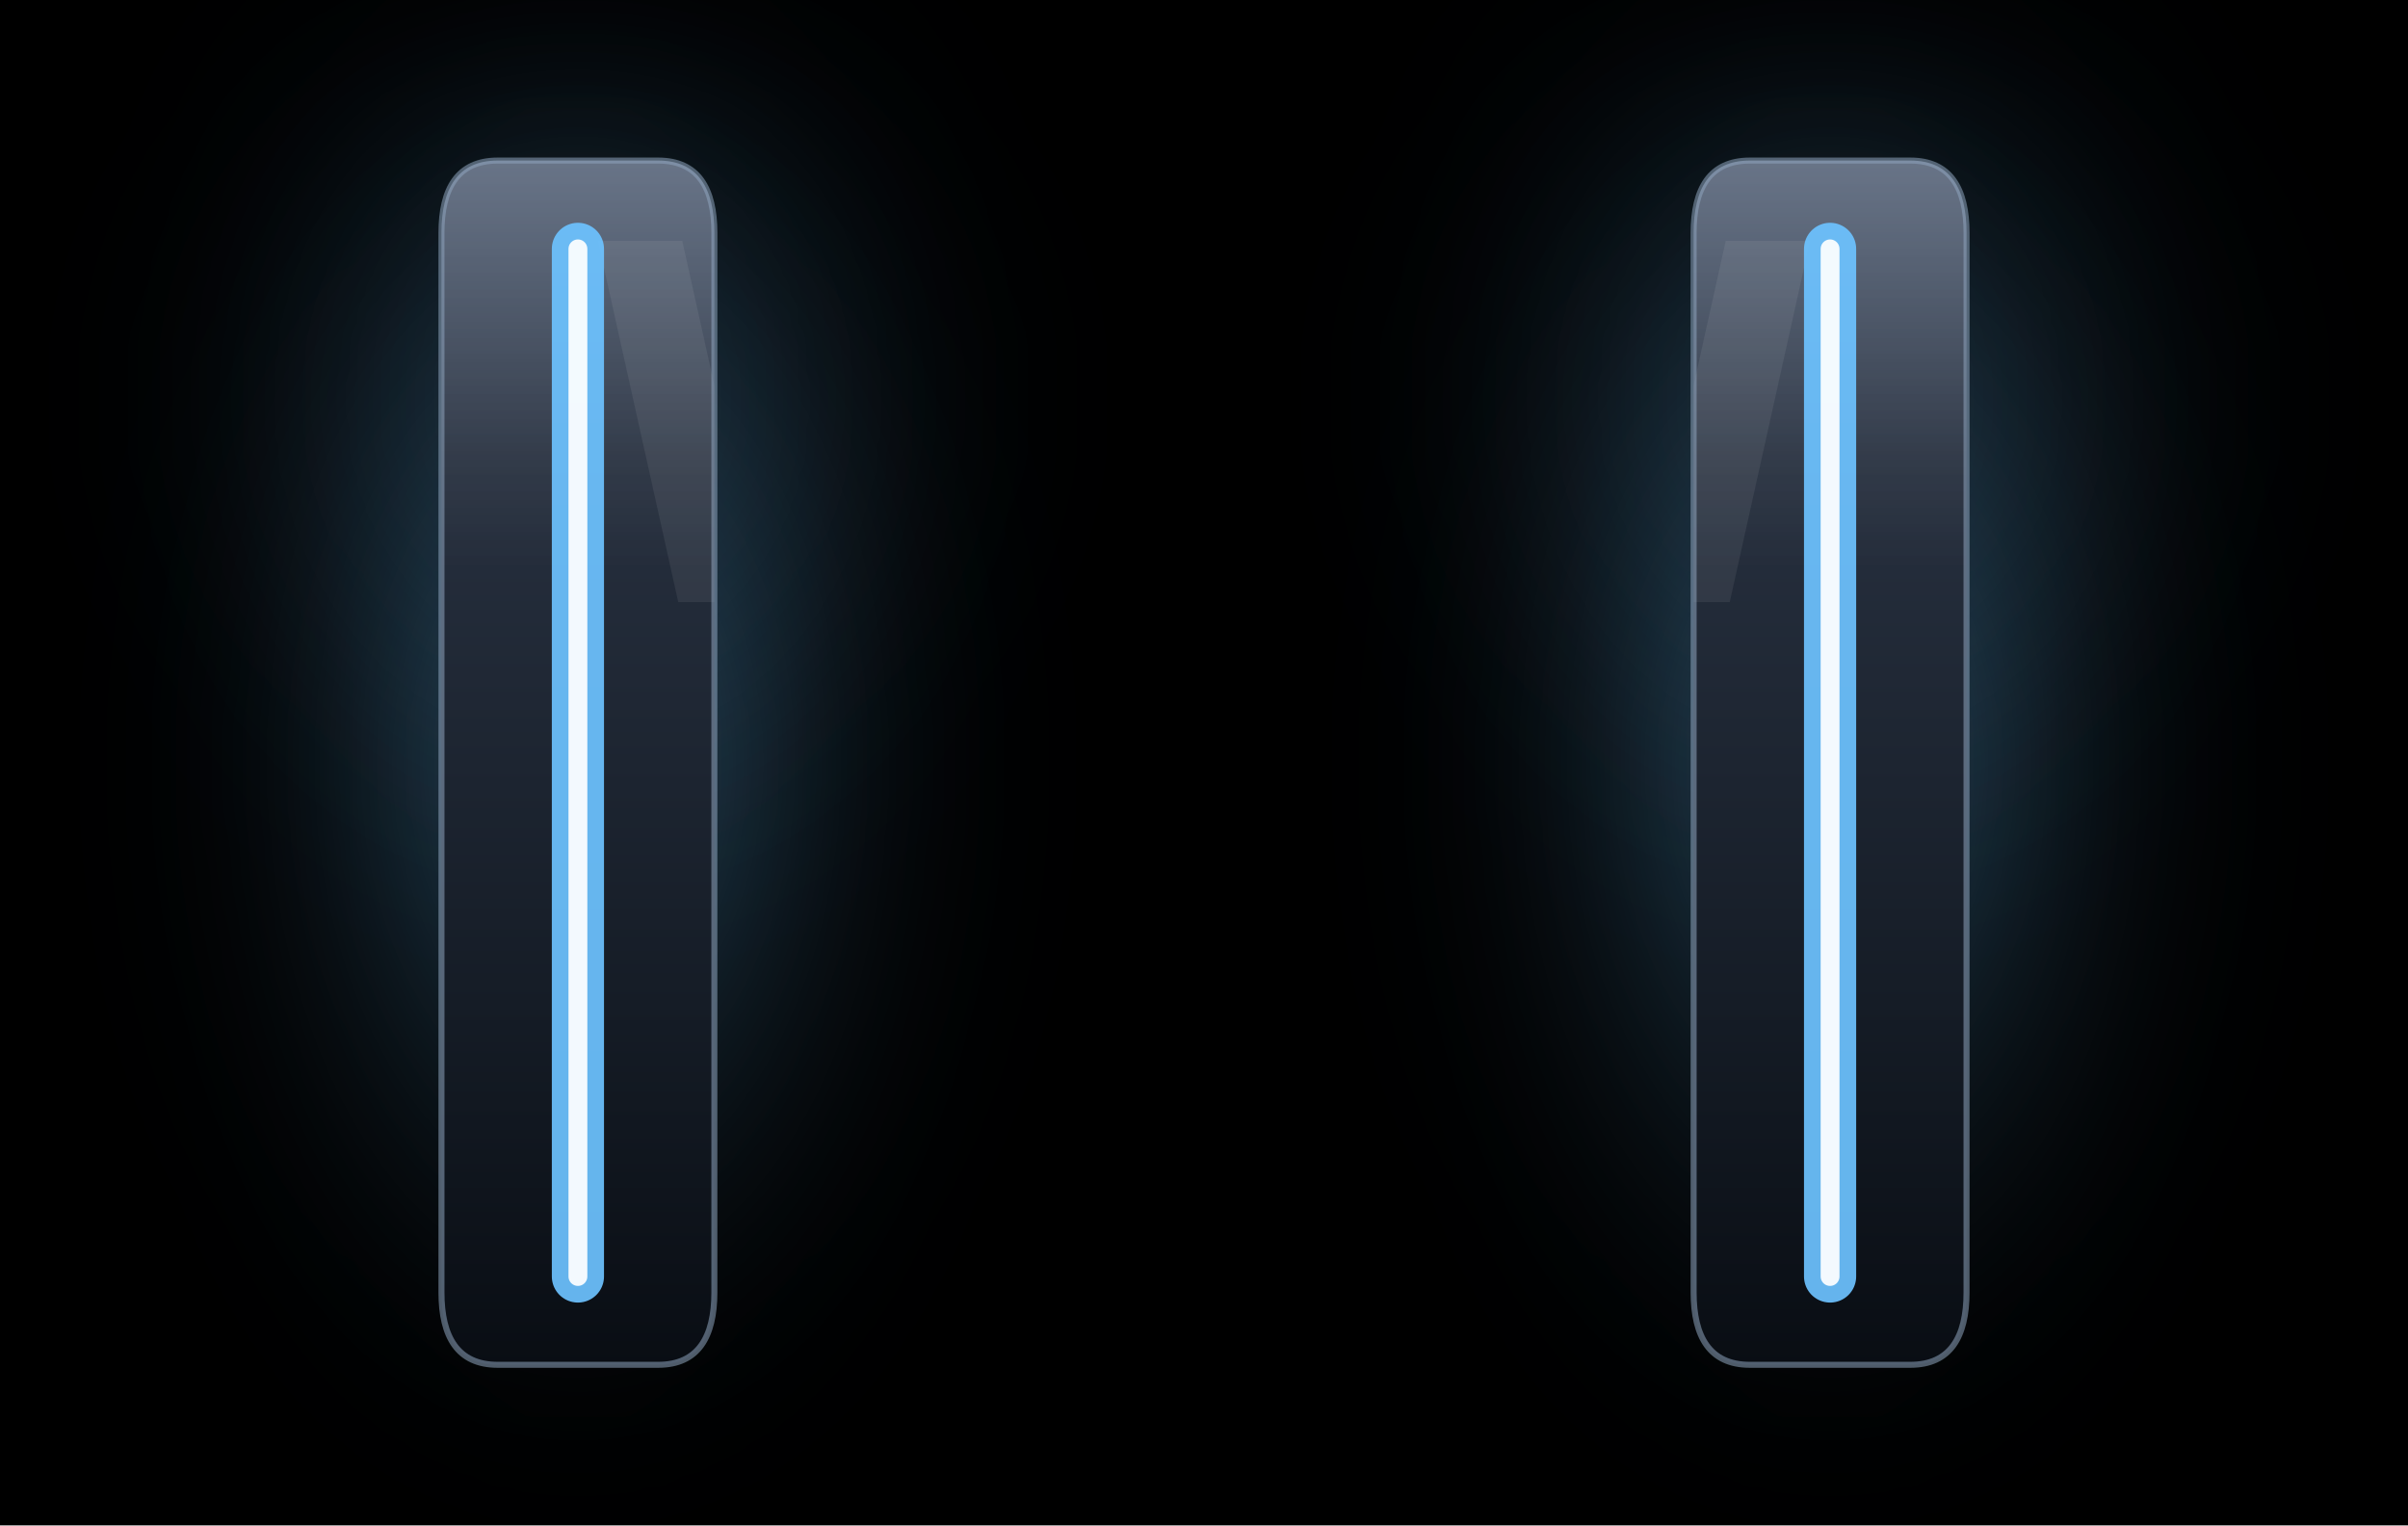
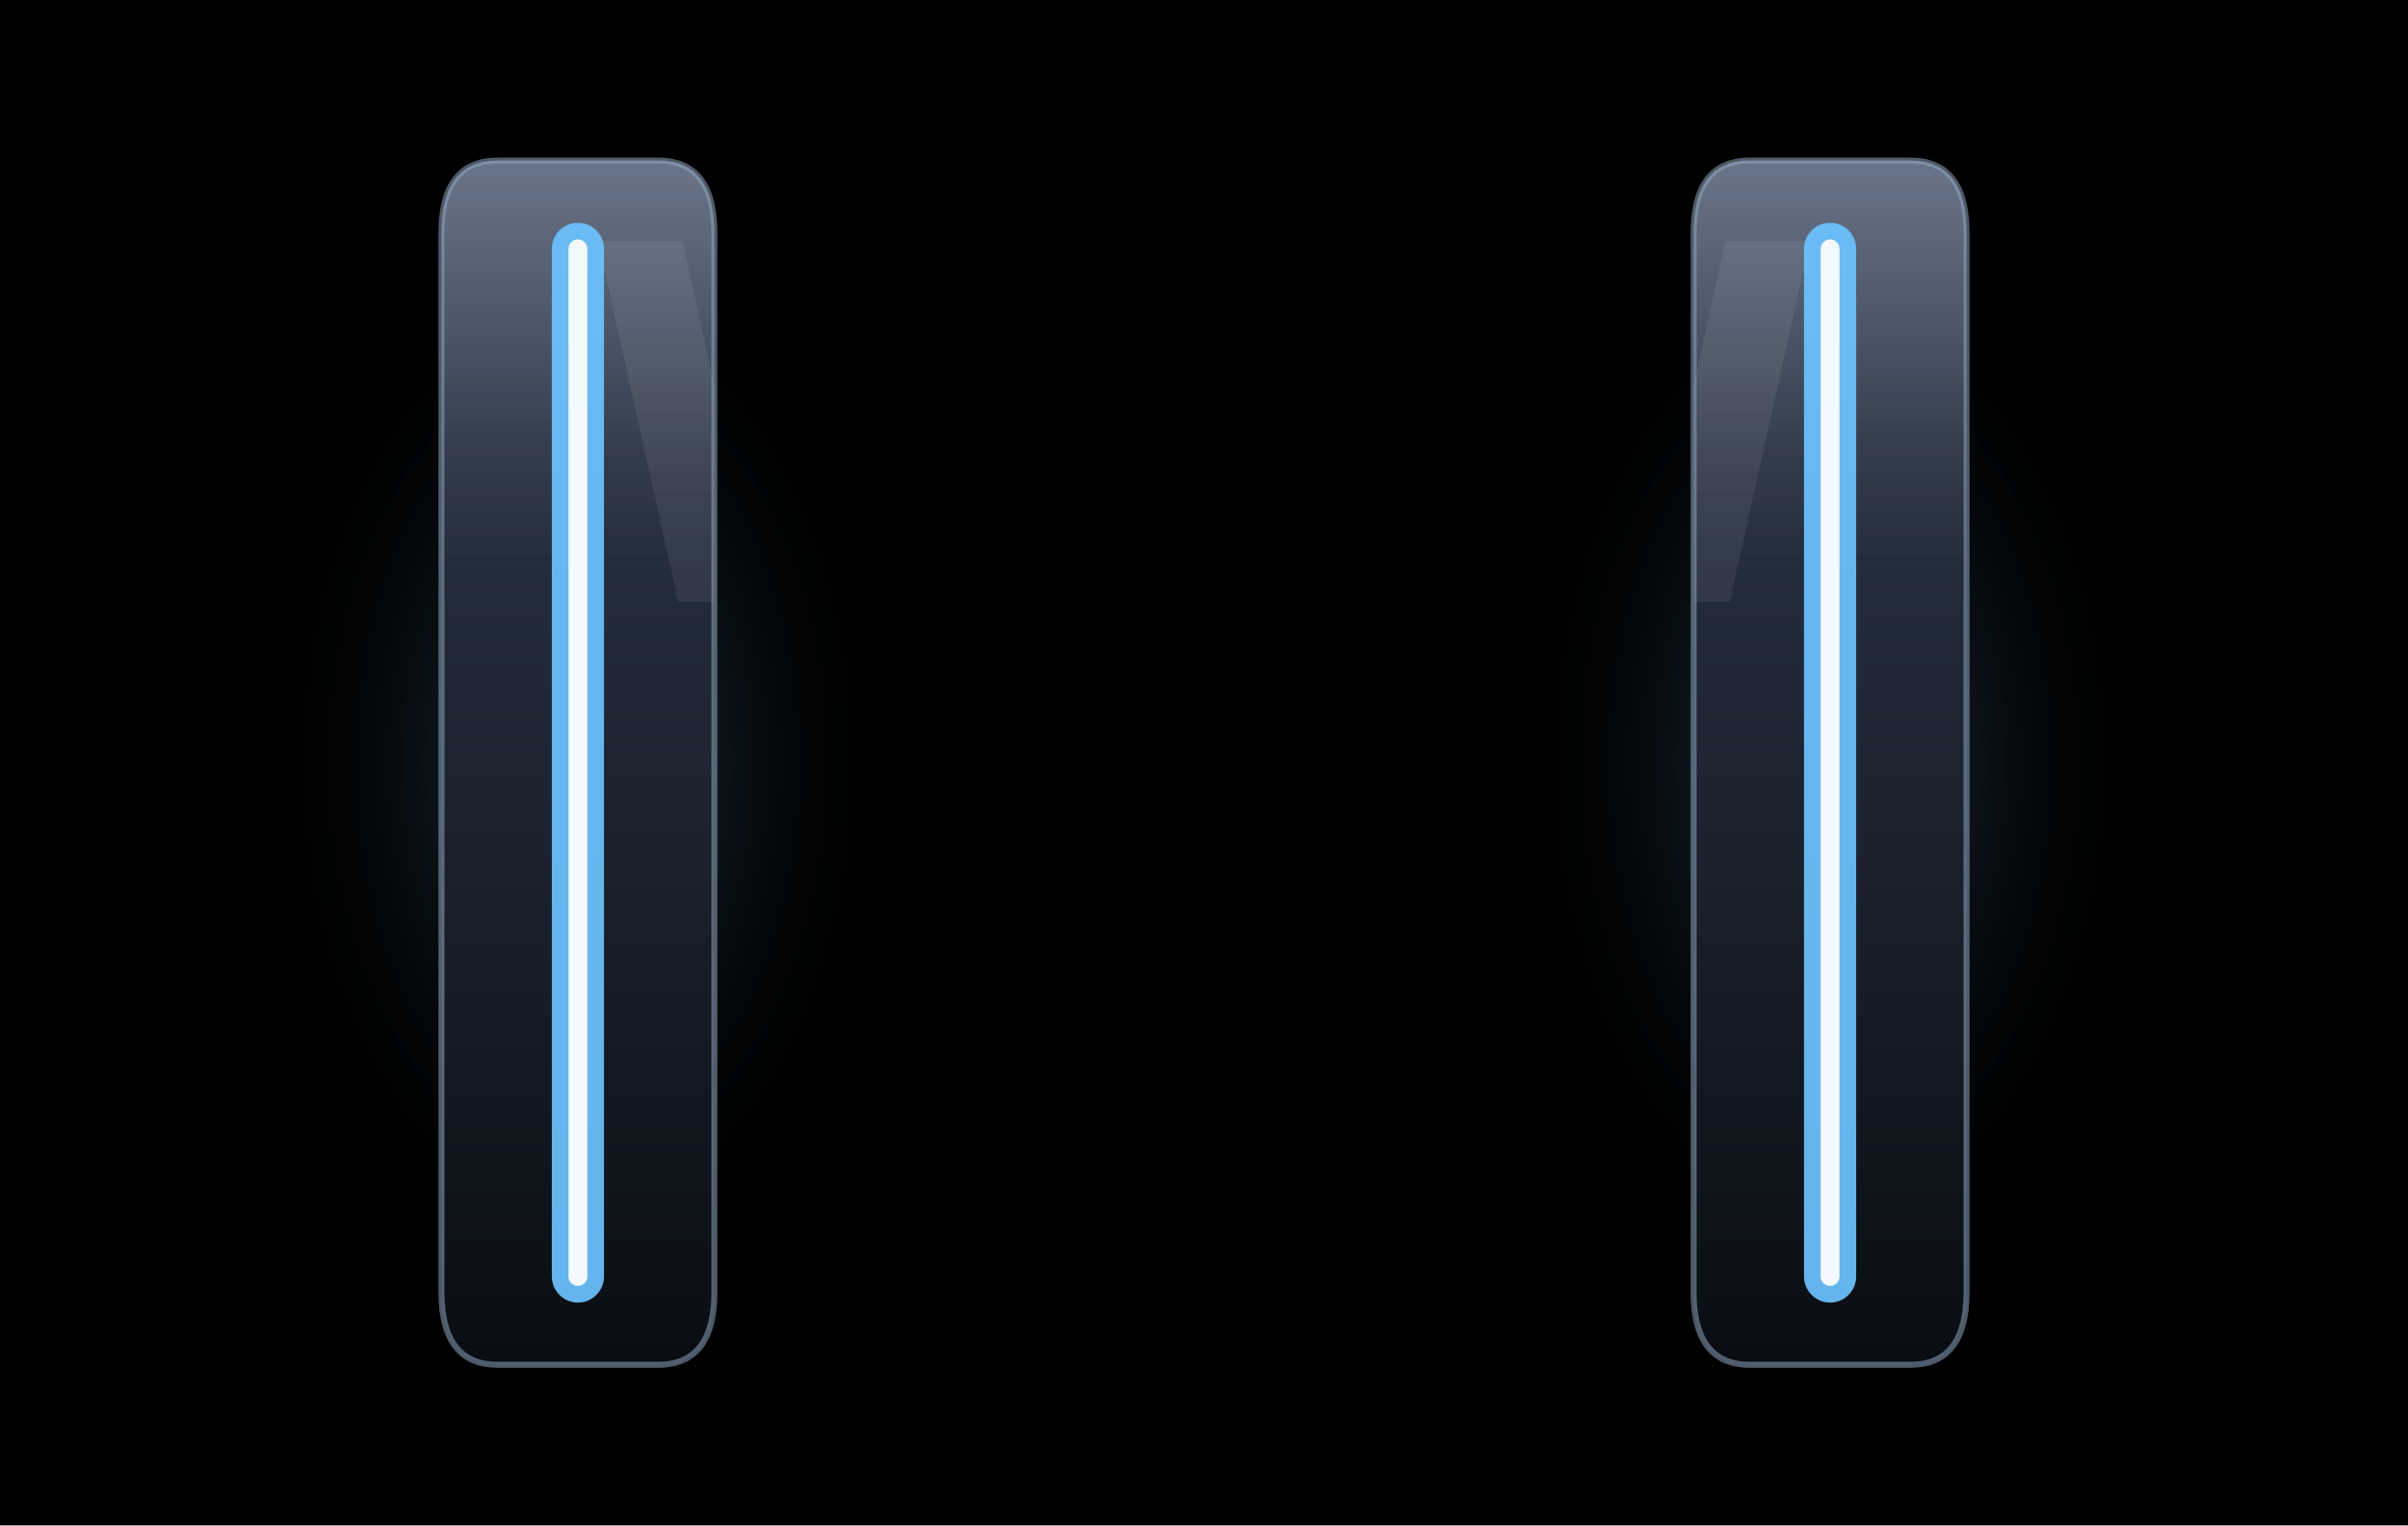
<svg xmlns="http://www.w3.org/2000/svg" viewBox="0 0 1200 760" width="1200" height="760">
  <rect width="1200" height="760" fill="#000" />
  <defs>
    <clipPath id="bodyclip">
      <path d="M 872 80 L 952 80 C 972 80 980 94 980 116 L 980 644 C 980 666 972 680 952 680 L 872 680 C 852 680 844 666 844 644 L 844 116 C 844 94 852 80 872 80 Z" />
    </clipPath>
    <linearGradient id="body" x1="0" y1="0" x2="0" y2="1">
      <stop offset="0" stop-color="#44536b" />
      <stop offset=".25" stop-color="#27303f" />
      <stop offset=".70" stop-color="#151c26" />
      <stop offset="1" stop-color="#090d13" />
    </linearGradient>
    <linearGradient id="sheen" x1="0" y1="0" x2="0" y2="1">
      <stop offset="0" stop-color="#ffffff" stop-opacity=".20" />
      <stop offset=".34" stop-color="#ffffff" stop-opacity="0" />
    </linearGradient>
    <radialGradient id="lens">
      <stop offset="0" stop-color="#3d5068" />
      <stop offset=".70" stop-color="#18202b" />
      <stop offset="1" stop-color="#0b1016" />
    </radialGradient>
    <radialGradient id="bulb">
      <stop offset="0" stop-color="#6cc2ff" stop-opacity=".95" />
      <stop offset=".55" stop-color="#6cc2ff" stop-opacity=".32" />
      <stop offset="1" stop-color="#6cc2ff" stop-opacity="0" />
    </radialGradient>
    <radialGradient id="bloom">
-       <stop offset="0" stop-color="#6cc2ff" stop-opacity=".50" />
-       <stop offset=".45" stop-color="#6cc2ff" stop-opacity=".16" />
-       <stop offset="1" stop-color="#6cc2ff" stop-opacity="0" />
-     </radialGradient>
-     <radialGradient id="haze">
-       <stop offset="0" stop-color="#6cc2ff" stop-opacity=".22" />
+       <stop offset="0" stop-color="#6cc2ff" stop-opacity=".42" />
+       <stop offset=".45" stop-color="#6cc2ff" stop-opacity=".12" />
      <stop offset="1" stop-color="#6cc2ff" stop-opacity="0" />
    </radialGradient>
    <filter id="glow" x="-80%" y="-80%" width="260%" height="260%">
      <feGaussianBlur stdDeviation="18" result="b" />
      <feMerge>
        <feMergeNode in="b" />
        <feMergeNode in="b" />
        <feMergeNode in="b" />
      </feMerge>
    </filter>
    <filter id="soft" x="-60%" y="-60%" width="220%" height="220%">
-       <feGaussianBlur stdDeviation="55" />
+       <feGaussianBlur stdDeviation="30" />
    </filter>
  </defs>
-   <ellipse cx="912" cy="380" rx="170" ry="330" fill="url(#bloom)" filter="url(#soft)" />
-   <ellipse cx="912" cy="199" rx="195" ry="230" fill="url(#haze)" filter="url(#soft)" />
+   <ellipse cx="912" cy="380" rx="120" ry="220" fill="url(#bloom)" filter="url(#soft)" />
  <path d="M 872 80 L 952 80 C 972 80 980 94 980 116 L 980 644 C 980 666 972 680 952 680 L 872 680 C 852 680 844 666 844 644 L 844 116 C 844 94 852 80 872 80 Z" fill="url(#body)" />
  <path d="M 872 80 L 952 80 C 972 80 980 94 980 116 L 980 644 C 980 666 972 680 952 680 L 872 680 C 852 680 844 666 844 644 L 844 116 C 844 94 852 80 872 80 Z" fill="url(#sheen)" />
  <g clip-path="url(#bodyclip)">
    <path d="M 860 120 L 902 120 L 862 300 L 820 300 Z" fill="#ffffff" opacity=".07" />
  </g>
  <path d="M 872 80 L 952 80 C 972 80 980 94 980 116 L 980 644 C 980 666 972 680 952 680 L 872 680 C 852 680 844 666 844 644 L 844 116 C 844 94 852 80 872 80 Z" fill="none" stroke="#8ea4bd" stroke-width="3" opacity=".55" />
  <g filter="url(#glow)" fill="none" stroke="#6cc2ff" stroke-width="26" stroke-linecap="round" stroke-linejoin="round">
    <path d="M912 124 L912 636" />
  </g>
  <g fill="none" stroke="#6cc2ff" stroke-width="26" opacity=".92" stroke-linecap="round" stroke-linejoin="round">
    <path d="M912 124 L912 636" />
  </g>
  <g fill="none" stroke="#ffffff" stroke-width="9.4" opacity=".92" stroke-linecap="round" stroke-linejoin="round">
    <path d="M912 124 L912 636" />
  </g>
  <g transform="translate(1200,0) scale(-1,1)">
-     <ellipse cx="912" cy="380" rx="170" ry="330" fill="url(#bloom)" filter="url(#soft)" />
-     <ellipse cx="912" cy="199" rx="195" ry="230" fill="url(#haze)" filter="url(#soft)" />
+     <ellipse cx="912" cy="380" rx="120" ry="220" fill="url(#bloom)" filter="url(#soft)" />
    <path d="M 872 80 L 952 80 C 972 80 980 94 980 116 L 980 644 C 980 666 972 680 952 680 L 872 680 C 852 680 844 666 844 644 L 844 116 C 844 94 852 80 872 80 Z" fill="url(#body)" />
    <path d="M 872 80 L 952 80 C 972 80 980 94 980 116 L 980 644 C 980 666 972 680 952 680 L 872 680 C 852 680 844 666 844 644 L 844 116 C 844 94 852 80 872 80 Z" fill="url(#sheen)" />
    <g clip-path="url(#bodyclip)">
      <path d="M 860 120 L 902 120 L 862 300 L 820 300 Z" fill="#ffffff" opacity=".07" />
    </g>
    <path d="M 872 80 L 952 80 C 972 80 980 94 980 116 L 980 644 C 980 666 972 680 952 680 L 872 680 C 852 680 844 666 844 644 L 844 116 C 844 94 852 80 872 80 Z" fill="none" stroke="#8ea4bd" stroke-width="3" opacity=".55" />
    <g filter="url(#glow)" fill="none" stroke="#6cc2ff" stroke-width="26" stroke-linecap="round" stroke-linejoin="round">
      <path d="M912 124 L912 636" />
    </g>
    <g fill="none" stroke="#6cc2ff" stroke-width="26" opacity=".92" stroke-linecap="round" stroke-linejoin="round">
      <path d="M912 124 L912 636" />
    </g>
    <g fill="none" stroke="#ffffff" stroke-width="9.4" opacity=".92" stroke-linecap="round" stroke-linejoin="round">
      <path d="M912 124 L912 636" />
    </g>
  </g>
</svg>
